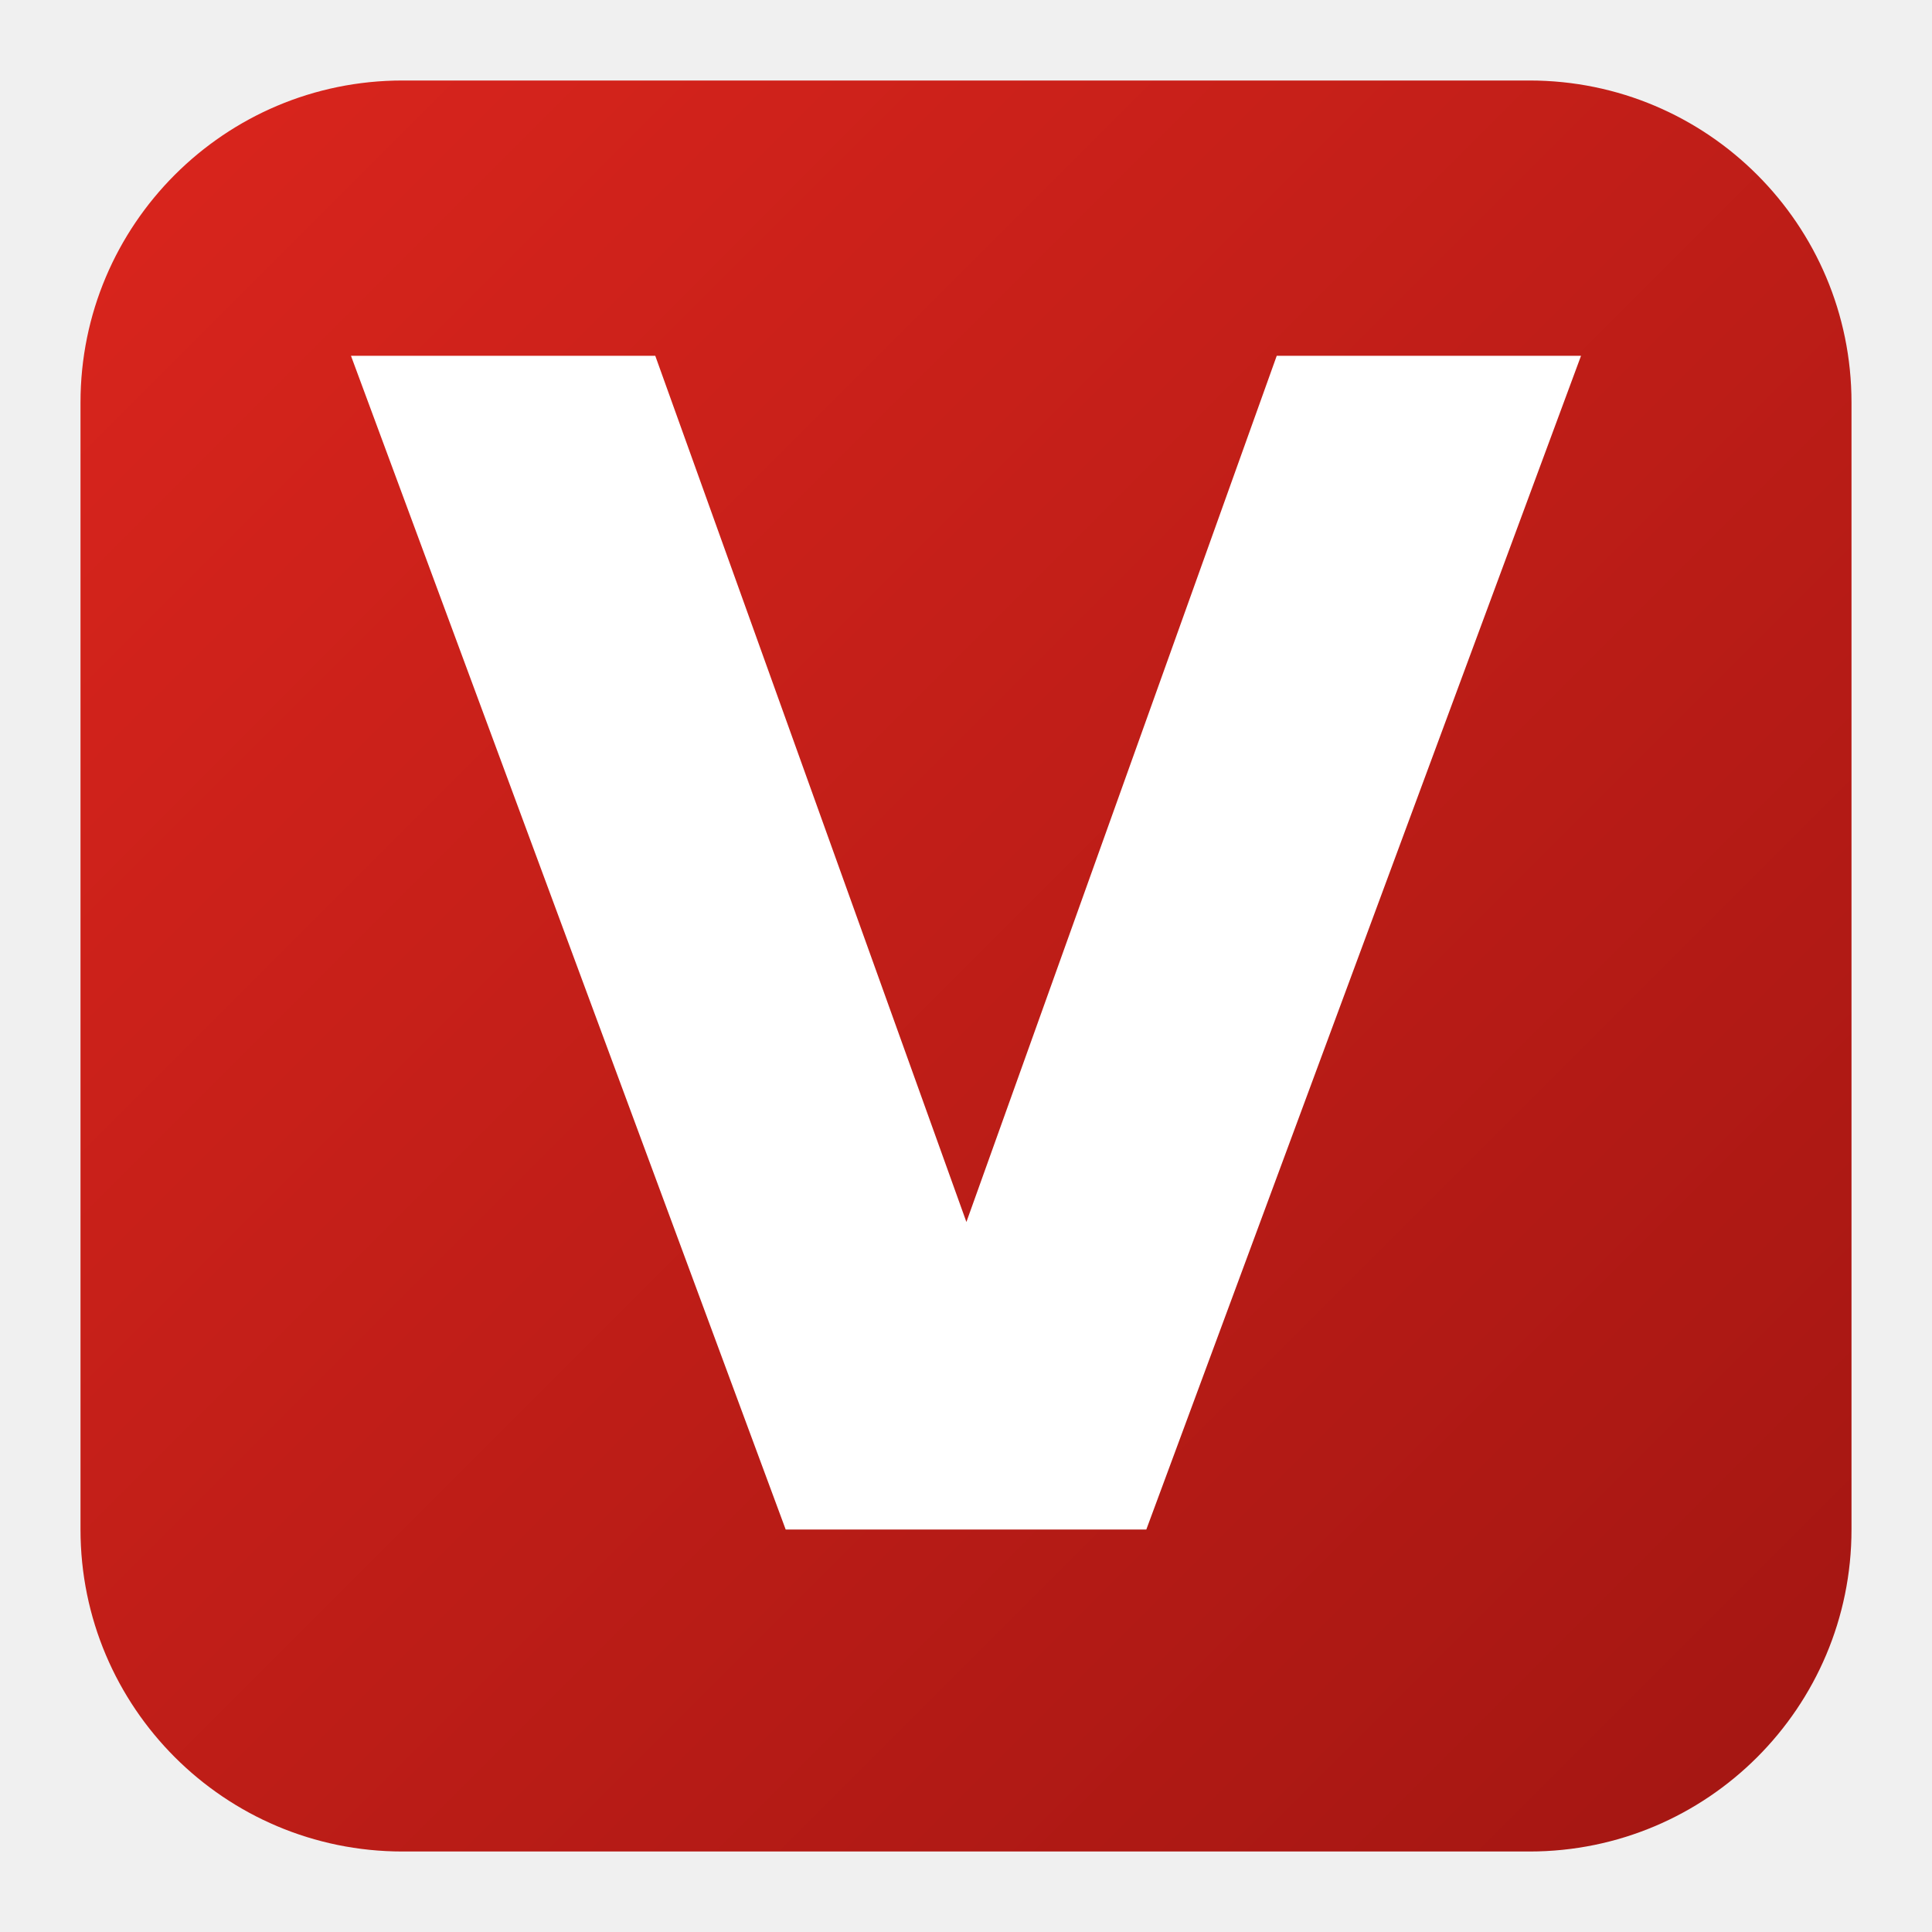
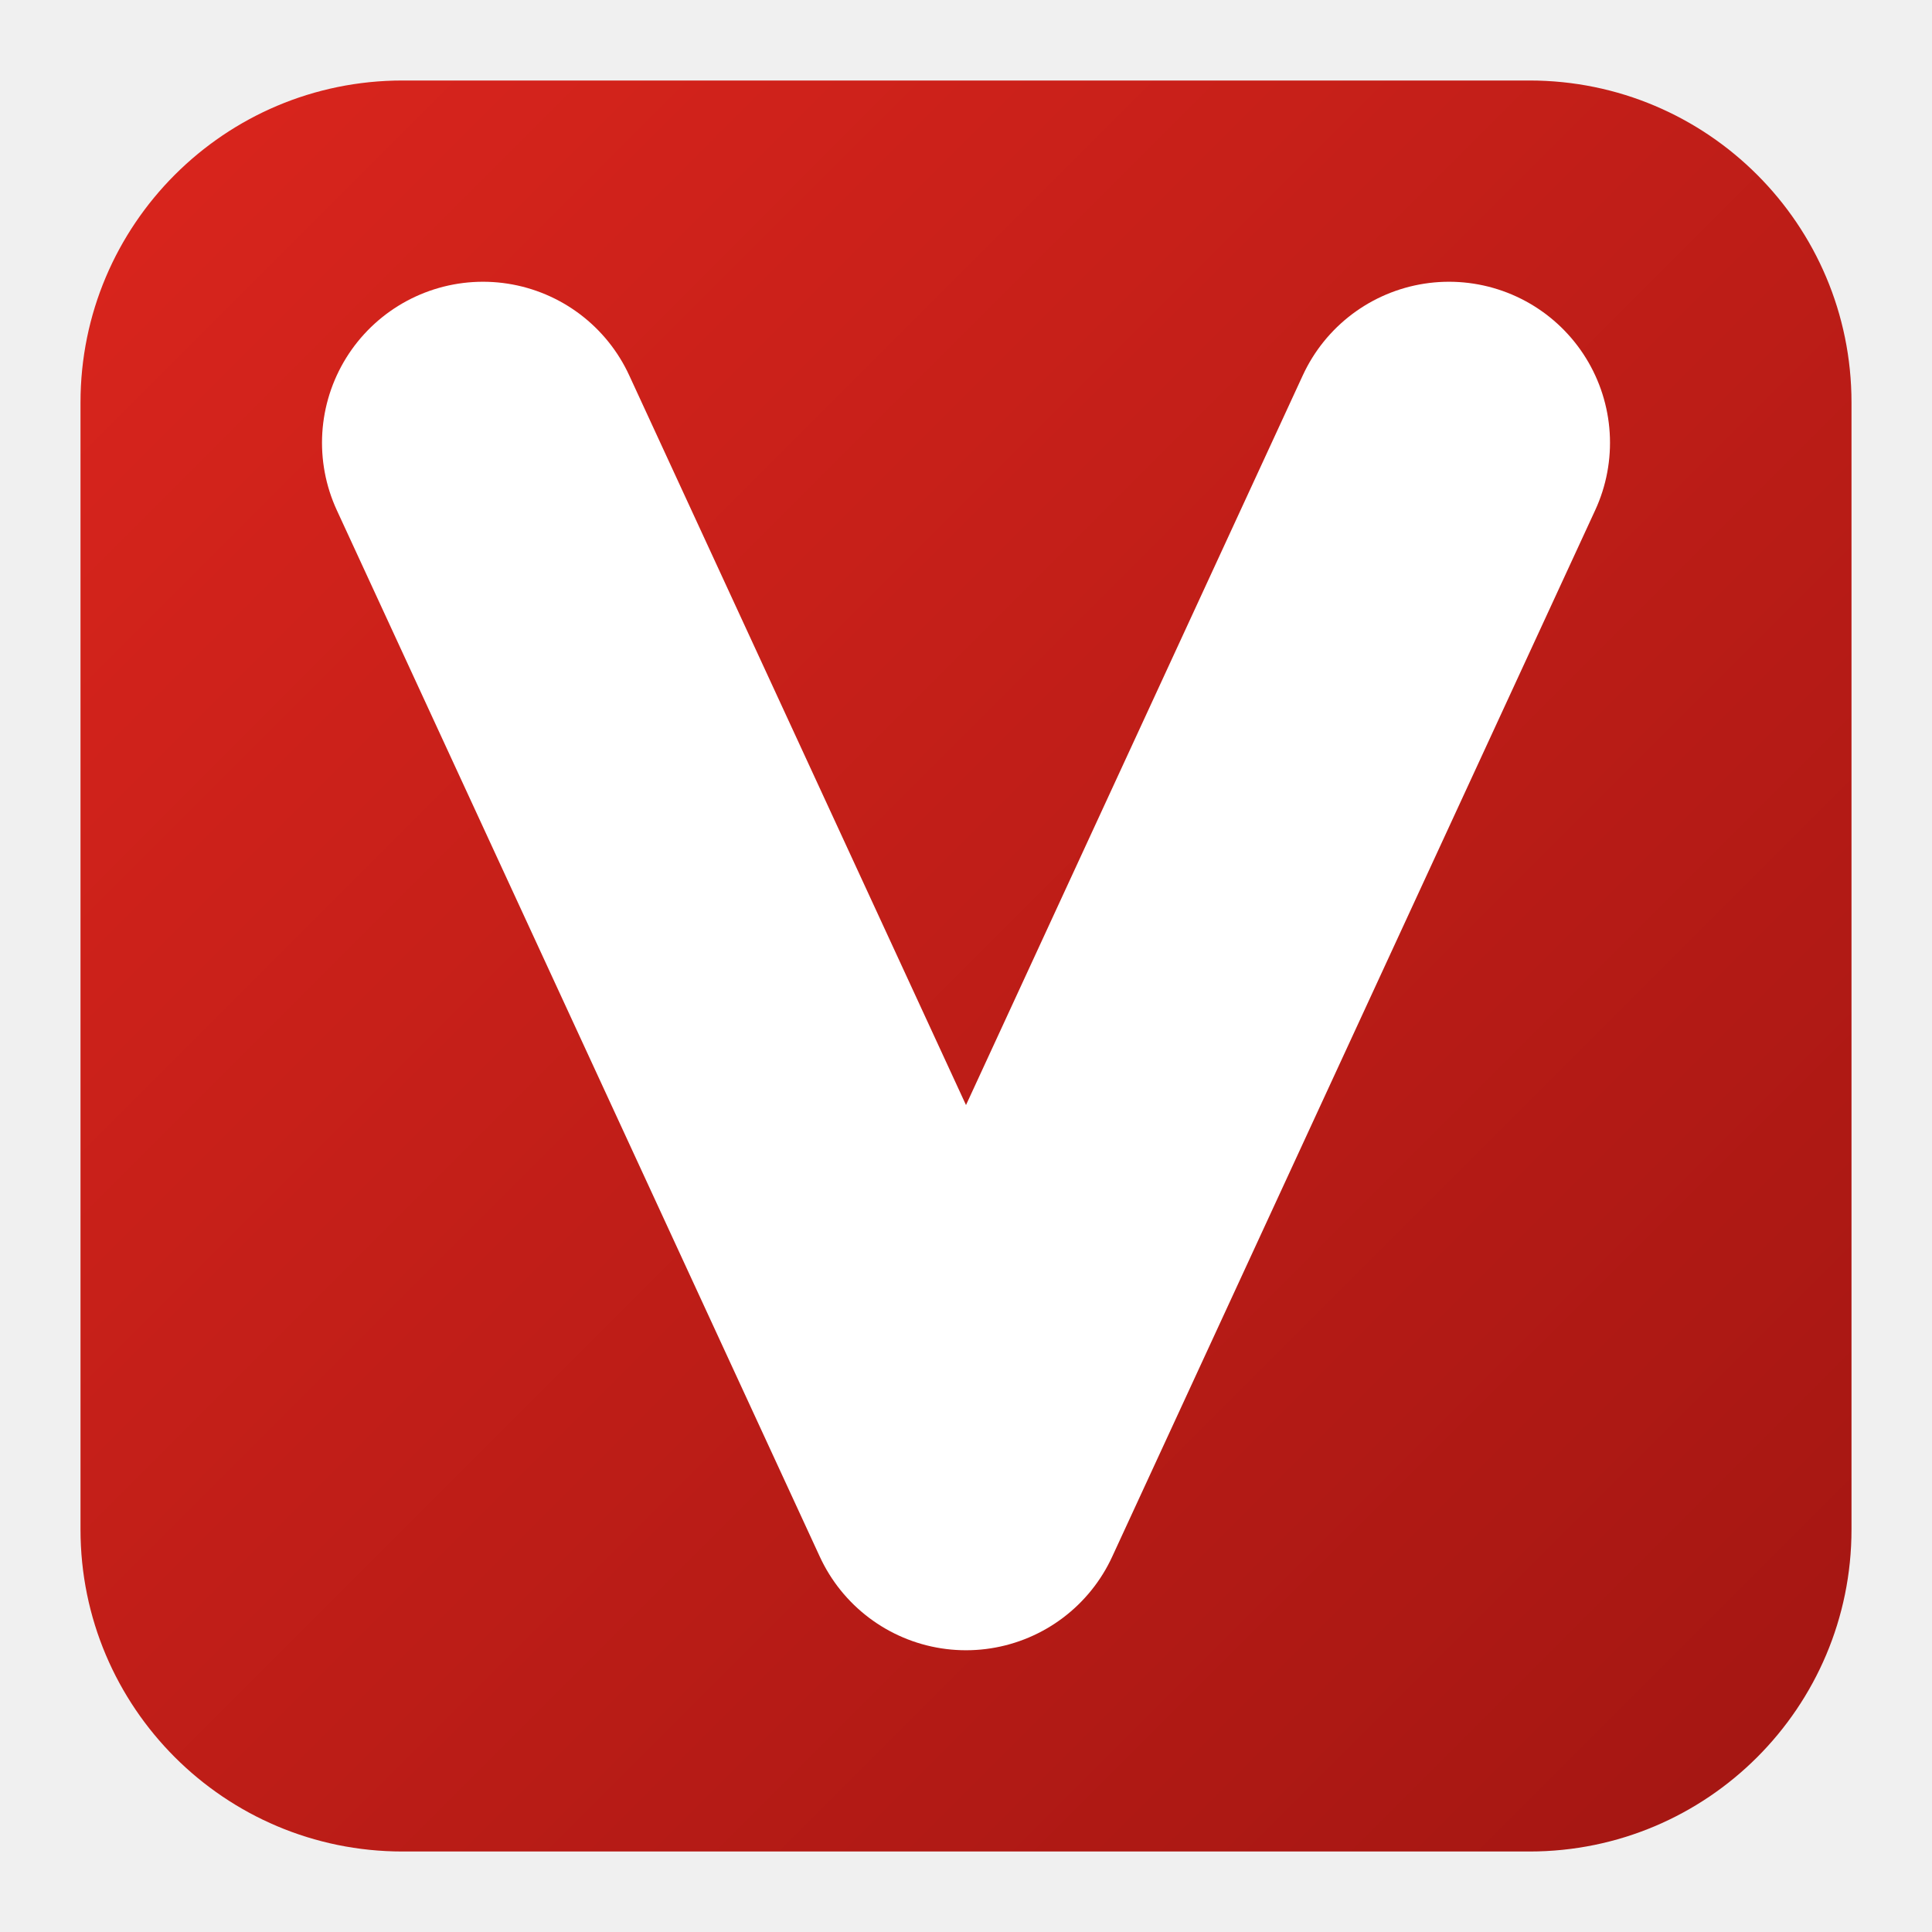
<svg xmlns="http://www.w3.org/2000/svg" viewBox="0 0 48 48" width="48" height="48">
  <defs>
    <linearGradient id="bg" x1="0" y1="0" x2="1" y2="1">
      <stop offset="0%" stop-color="#DA251D" />
      <stop offset="100%" stop-color="#A31612" />
    </linearGradient>
  </defs>
  <rect x="2" y="2" width="44" height="44" rx="8" ry="8" fill="url(#bg)" />
-   <path fill="white" d="M 8.72 8.84 L 16.28 8.84 L 24.01 30.36 L 31.72 8.84 L 39.28 8.84 L 28.48 38.00 L 19.52 38.00 Z" />
+   <path d="M 12 11 L 24 37 L 36 11" fill="none" stroke="#FFFFFF" stroke-width="8" stroke-linecap="round" stroke-linejoin="round" />
</svg>
